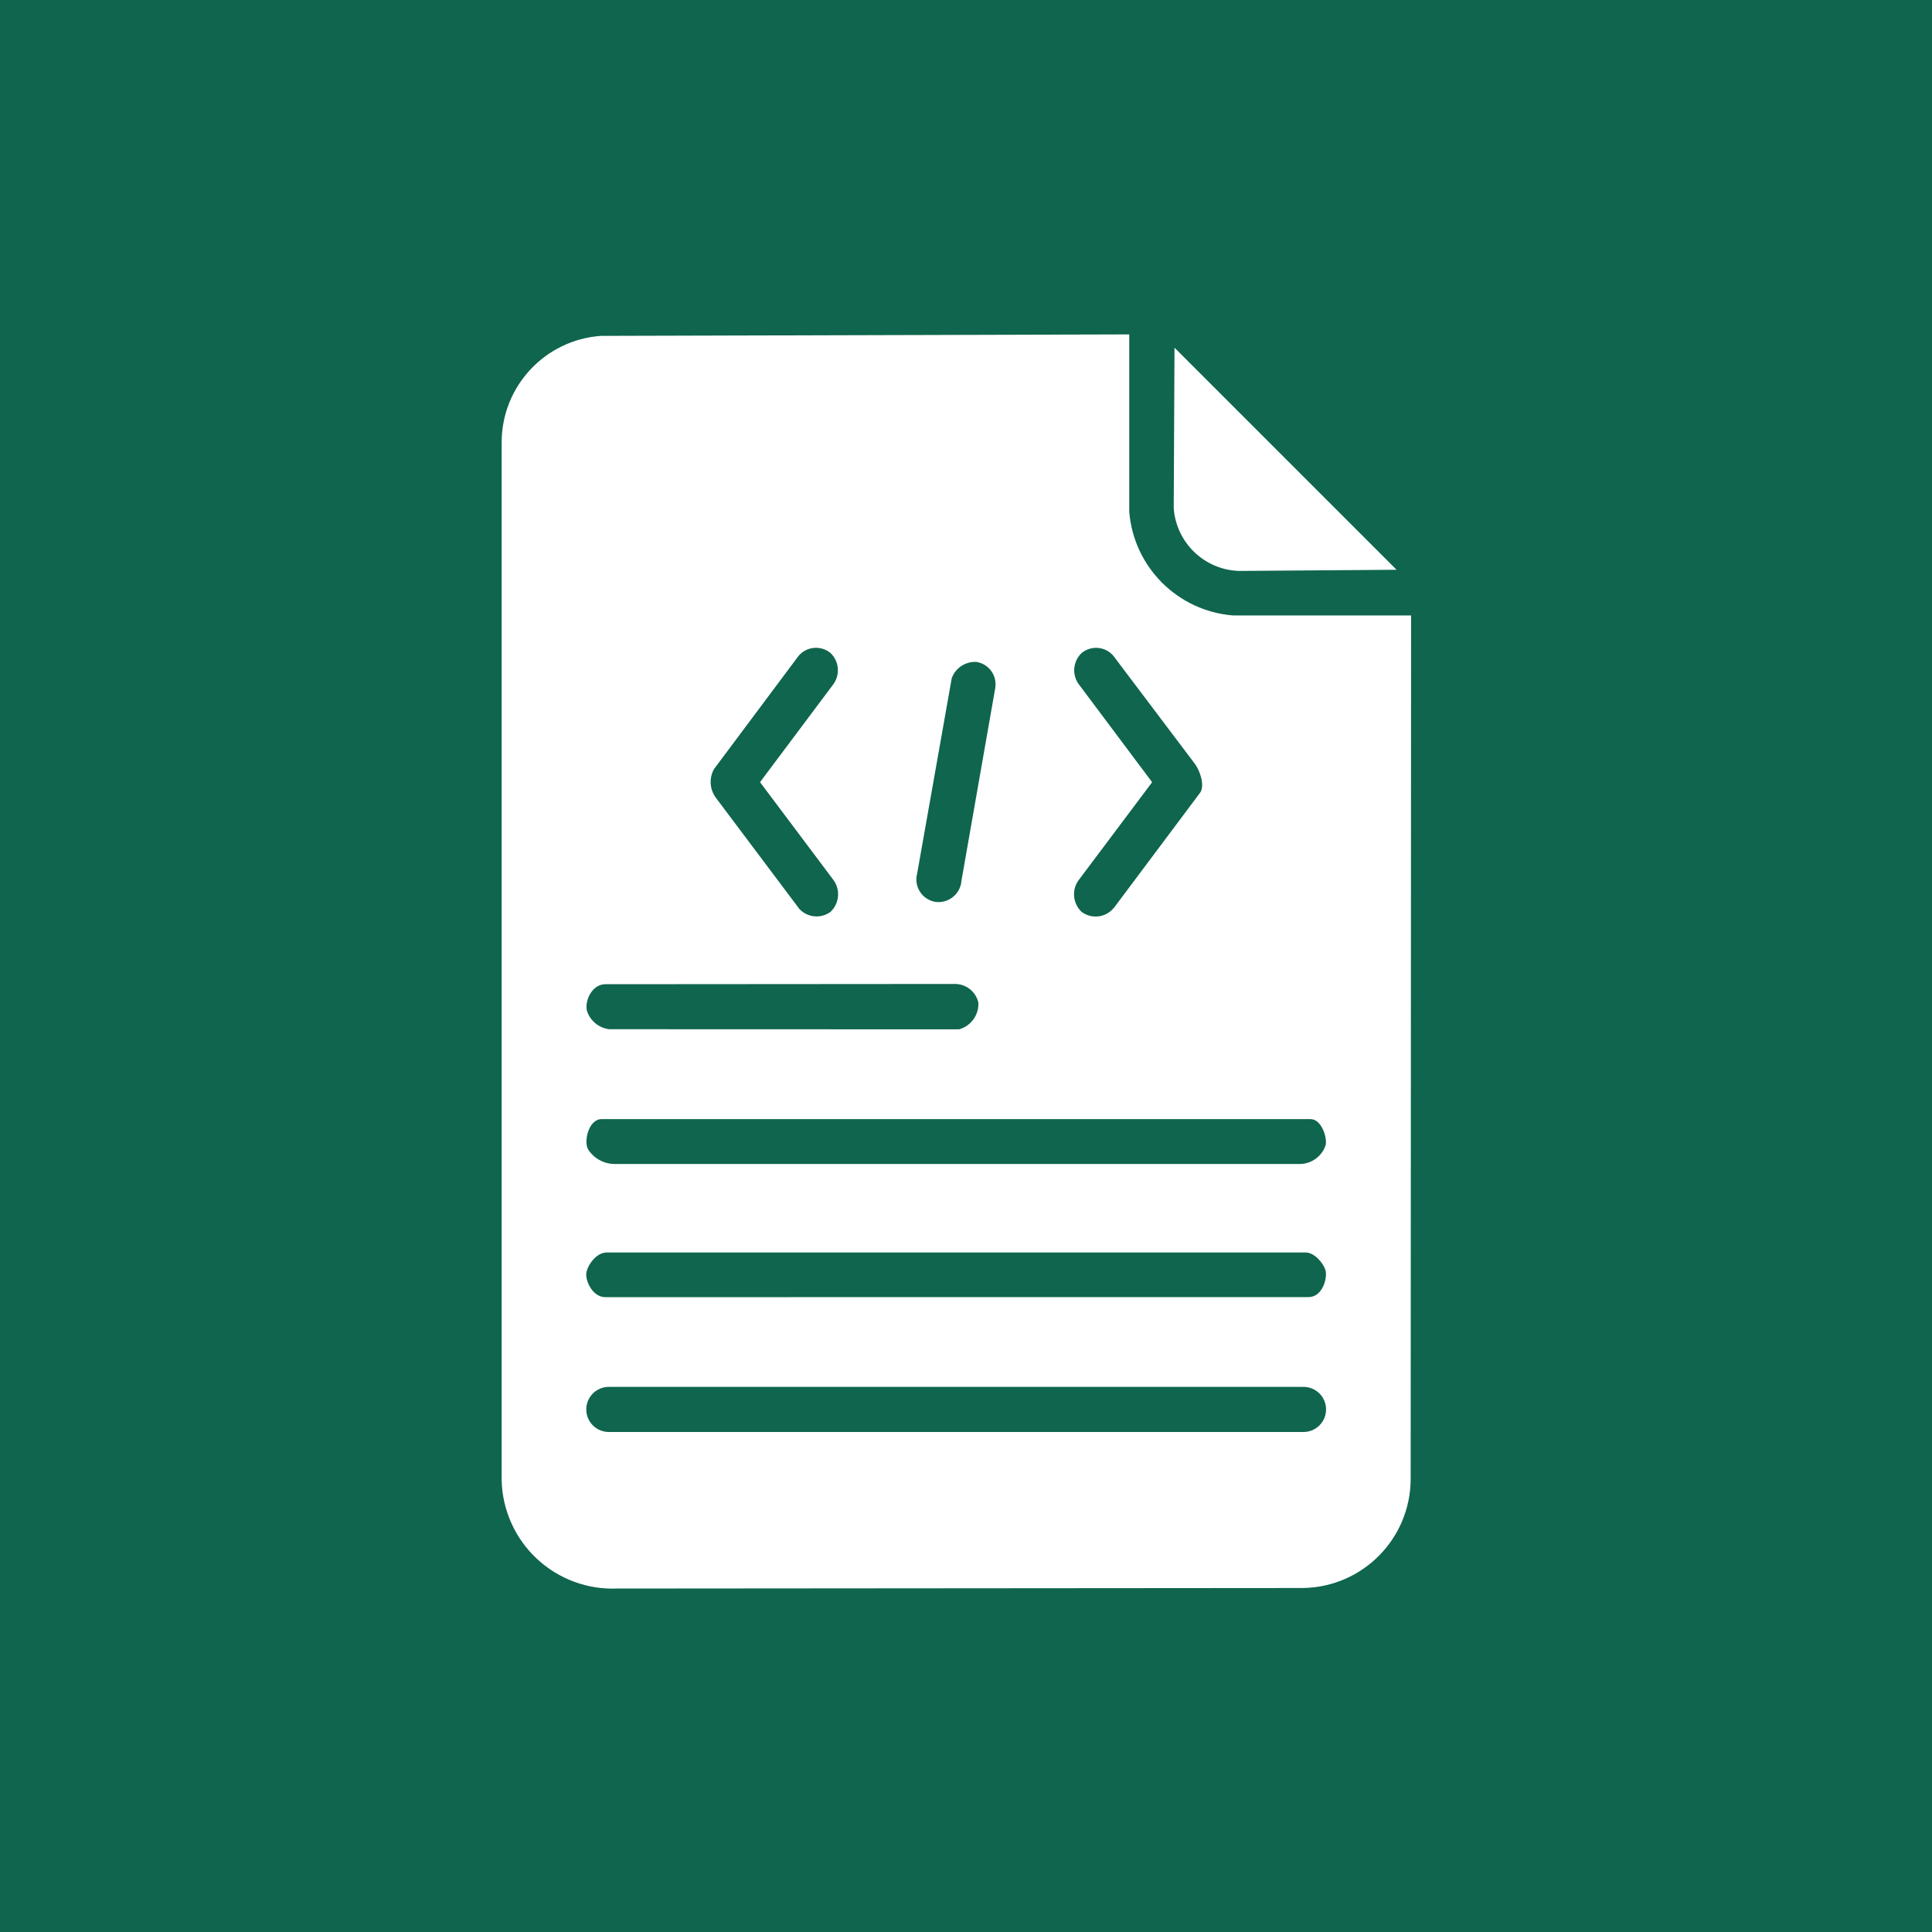
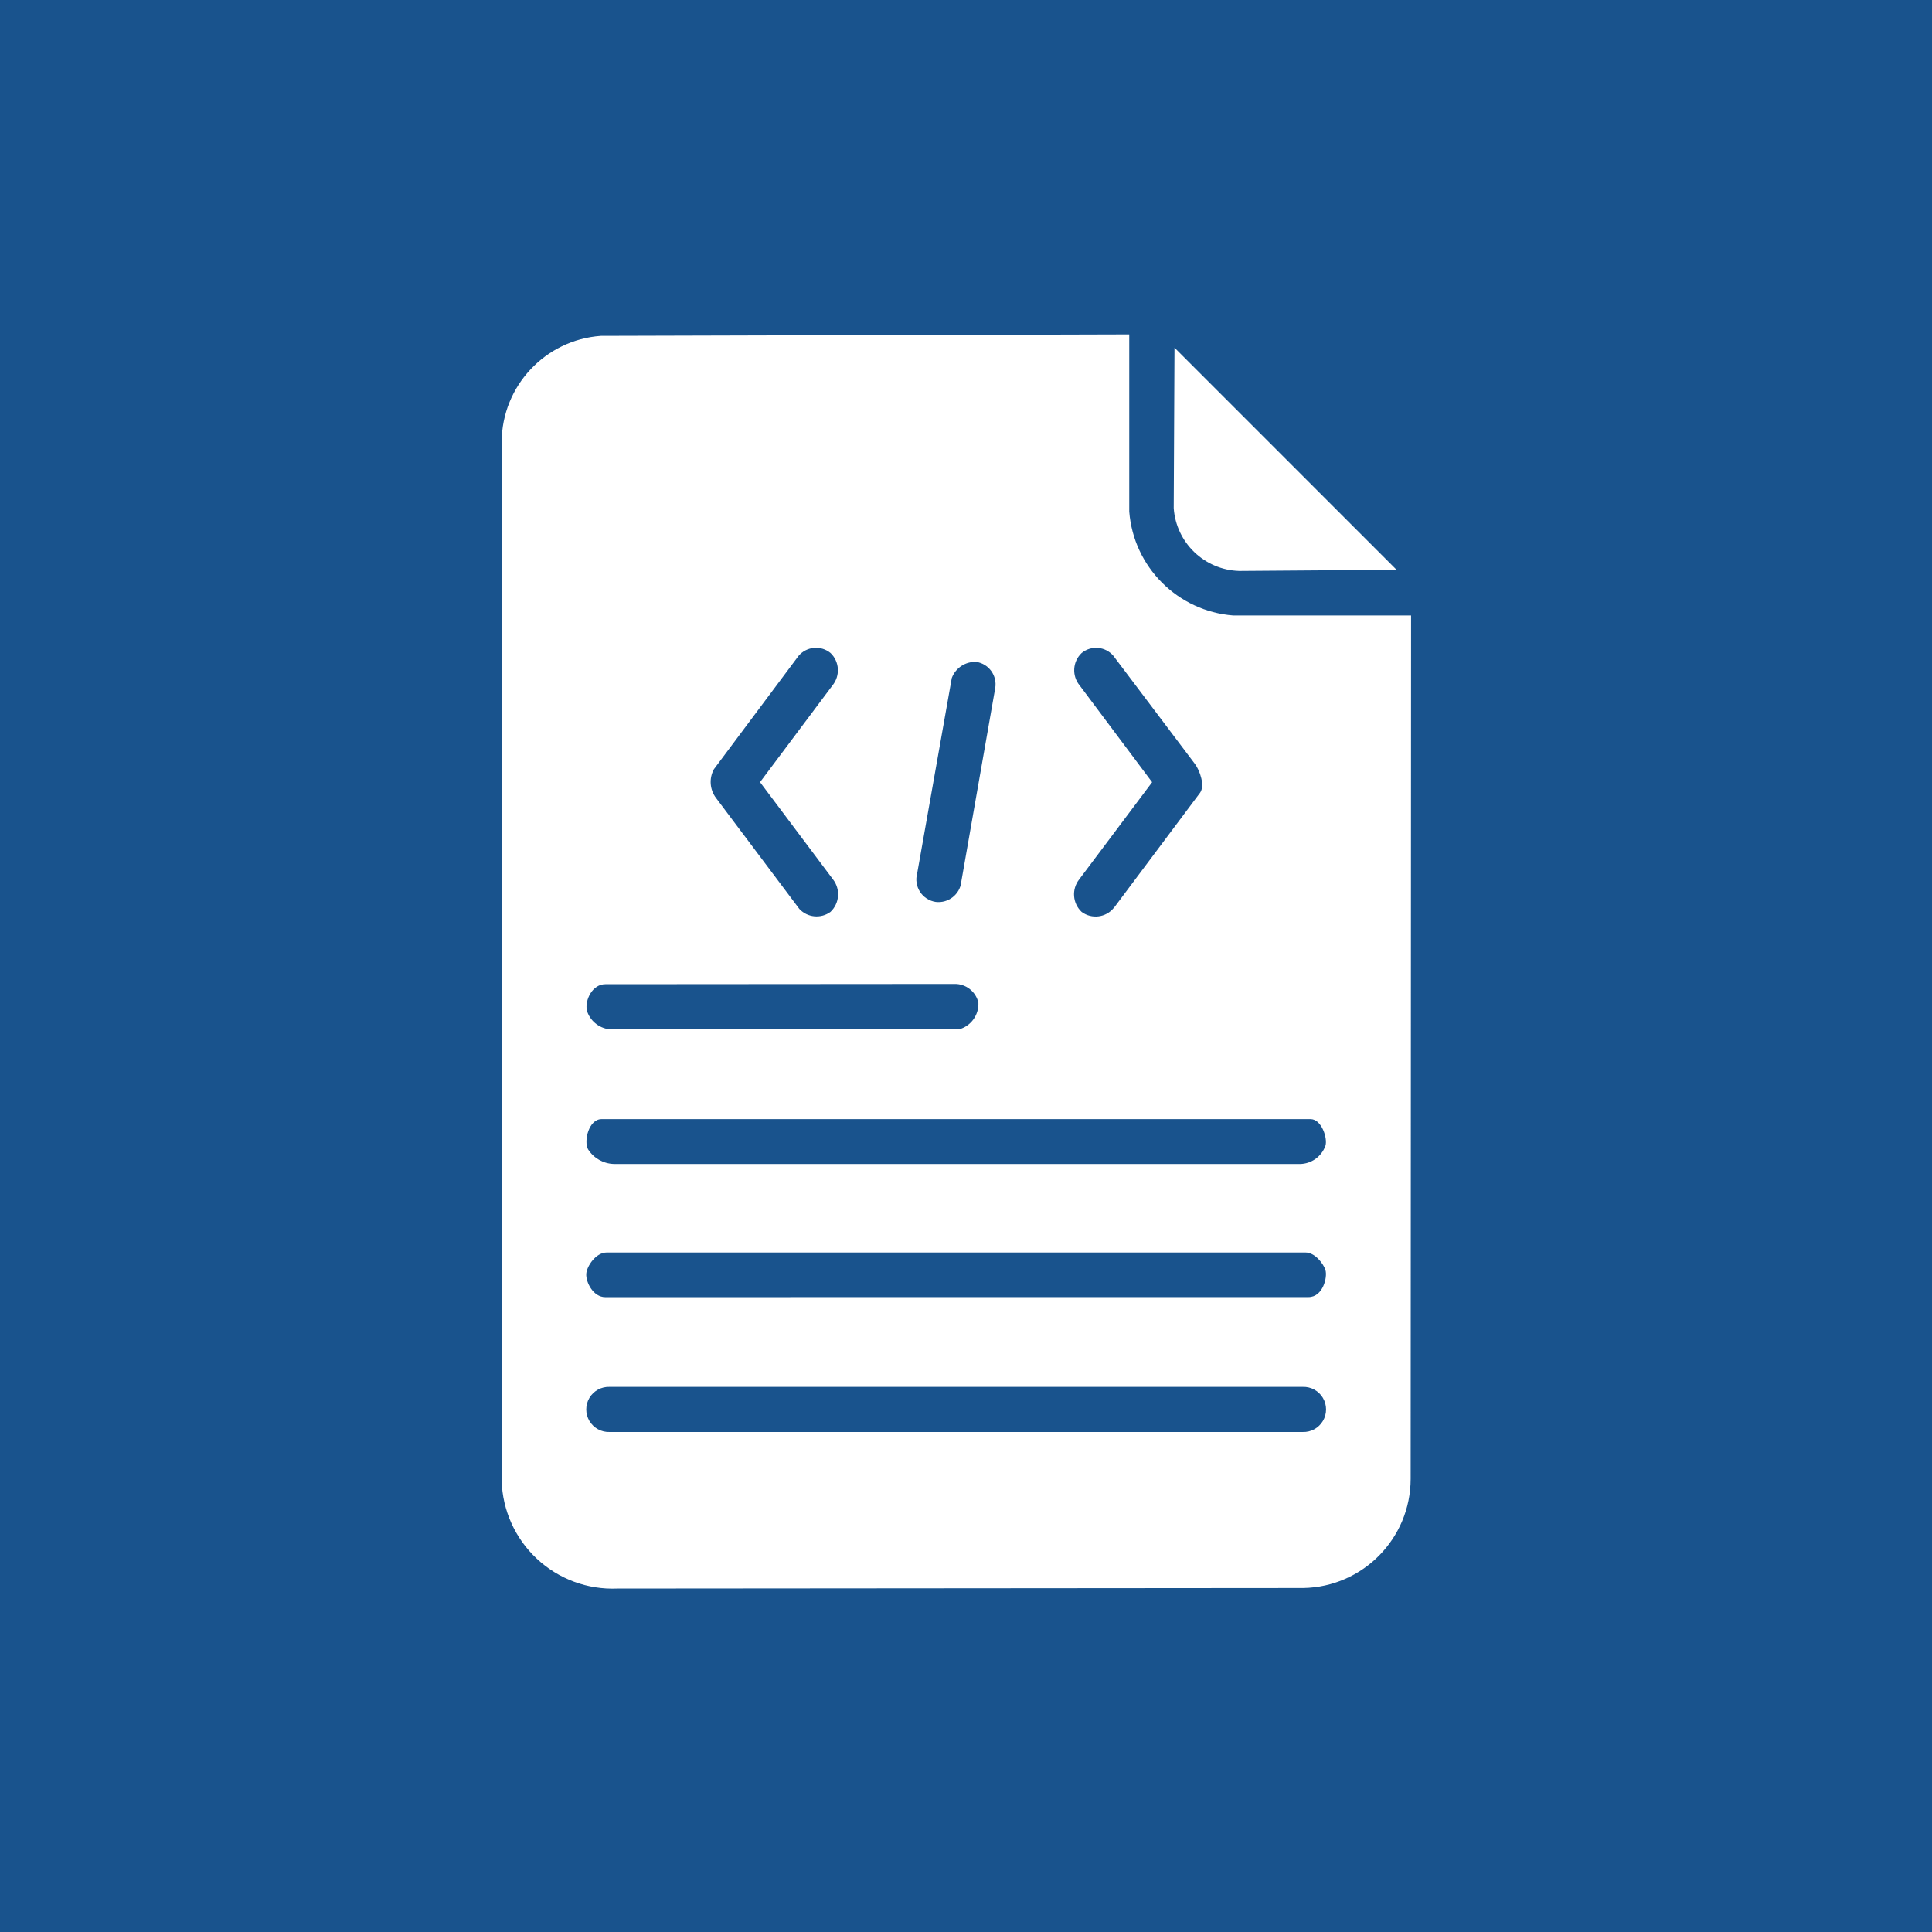
<svg xmlns="http://www.w3.org/2000/svg" width="69.323" height="69.323" viewBox="0 0 69.323 69.323">
  <defs>
    <clipPath id="clip-path">
      <rect id="Rectángulo_467925" data-name="Rectángulo 467925" width="32.632" height="45" fill="#fff" />
    </clipPath>
  </defs>
  <g id="Grupo_1214632" data-name="Grupo 1214632" transform="translate(-304.711 -1637)">
-     <path id="Trazado_1033543" data-name="Trazado 1033543" d="M0,0H69.323V69.323H0Z" transform="translate(304.711 1637)" fill="#0f654d" />
+     <path id="Trazado_1033543" data-name="Trazado 1033543" d="M0,0H69.323V69.323H0Z" transform="translate(304.711 1637)" fill="#19538d" />
    <g id="Grupo_1214622" data-name="Grupo 1214622" transform="translate(325.071 1651.87)">
      <g id="Grupo_1214621" data-name="Grupo 1214621" transform="translate(-2.36 -2.87)" clip-path="url(#clip-path)">
        <path id="Trazado_1283032" data-name="Trazado 1283032" d="M32.617,41.067a3.921,3.921,0,0,1-3.852,3.914L4.149,45A3.983,3.983,0,0,1,0,41.122L0,3.854A3.834,3.834,0,0,1,3.558.053L22.519,0V6.358a4.06,4.06,0,0,0,3.734,3.727l6.379,0ZM10.682,20.615a.845.845,0,0,0,1.117.106.869.869,0,0,0,.09-1.166L9.271,16.066l2.6-3.472a.858.858,0,0,0-.069-1.161.822.822,0,0,0-1.147.1L7.617,15.6A.954.954,0,0,0,7.7,16.644Zm11.287-.039,3.088-4.125c.188-.251,0-.8-.183-1.042l-2.923-3.874a.814.814,0,0,0-1.143-.1.852.852,0,0,0-.068,1.16l2.6,3.473-2.618,3.489a.866.866,0,0,0,.088,1.164.84.84,0,0,0,1.154-.143m-5.474-.927,1.221-6.964a.813.813,0,0,0-.673-.935.892.892,0,0,0-.887.578L14.91,19.338a.816.816,0,0,0,.667,1.026.829.829,0,0,0,.918-.716m-.082,5.287a.947.947,0,0,0,.693-.957.863.863,0,0,0-.87-.671l-12.514.009c-.47,0-.737.566-.666.939a.958.958,0,0,0,.8.676Zm12.229,4.832a.986.986,0,0,0,.917-.655c.085-.262-.137-.955-.532-.955H3.584c-.457,0-.645.785-.485,1.081a1.135,1.135,0,0,0,.927.528Zm.308,4.776c.519,0,.687-.712.61-.968-.068-.228-.378-.632-.71-.632H3.766c-.39,0-.714.5-.73.764-.019.3.249.839.683.838Zm-.207,4.84a.81.81,0,1,0,0-1.619H3.874a.81.81,0,1,0,0,1.619Z" transform="translate(0 -0.001)" fill="#fff" />
        <path id="Trazado_1283033" data-name="Trazado 1283033" d="M165.9,11.245a2.426,2.426,0,0,1-2.353-2.254l.028-5.756,7.968,7.968Z" transform="translate(-139.432 -2.759)" fill="#fff" />
      </g>
    </g>
  </g>
</svg>
